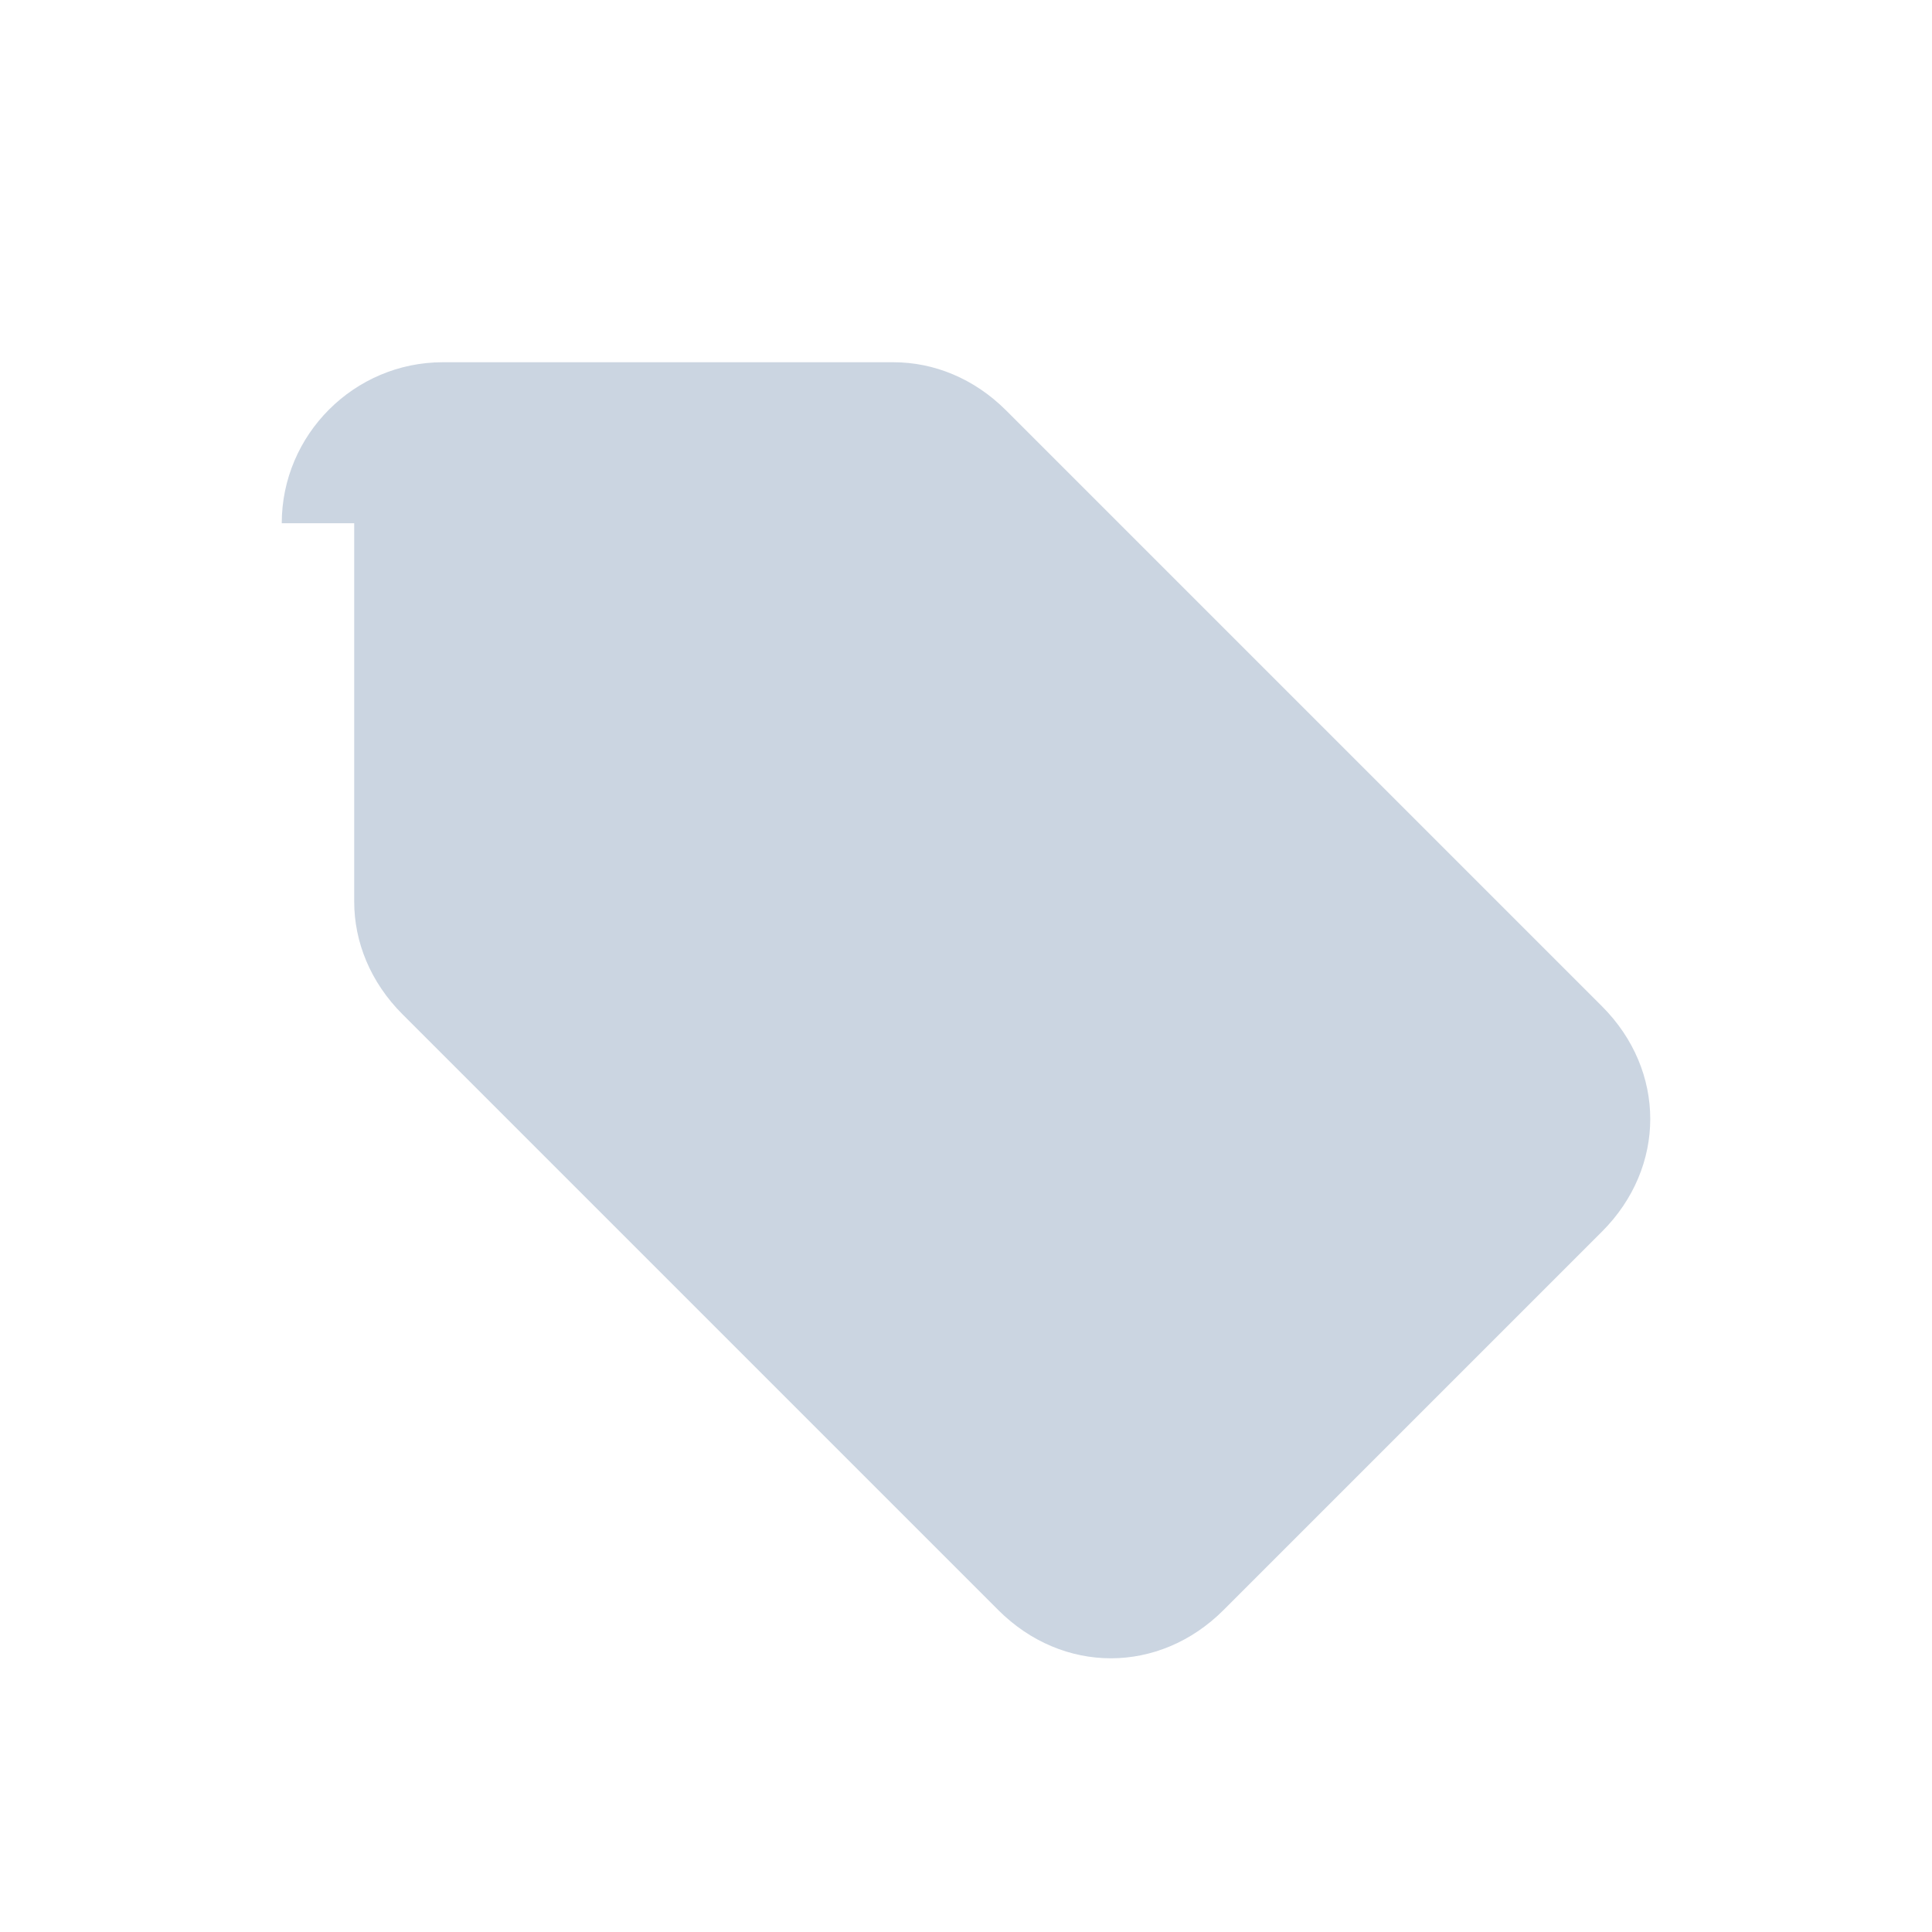
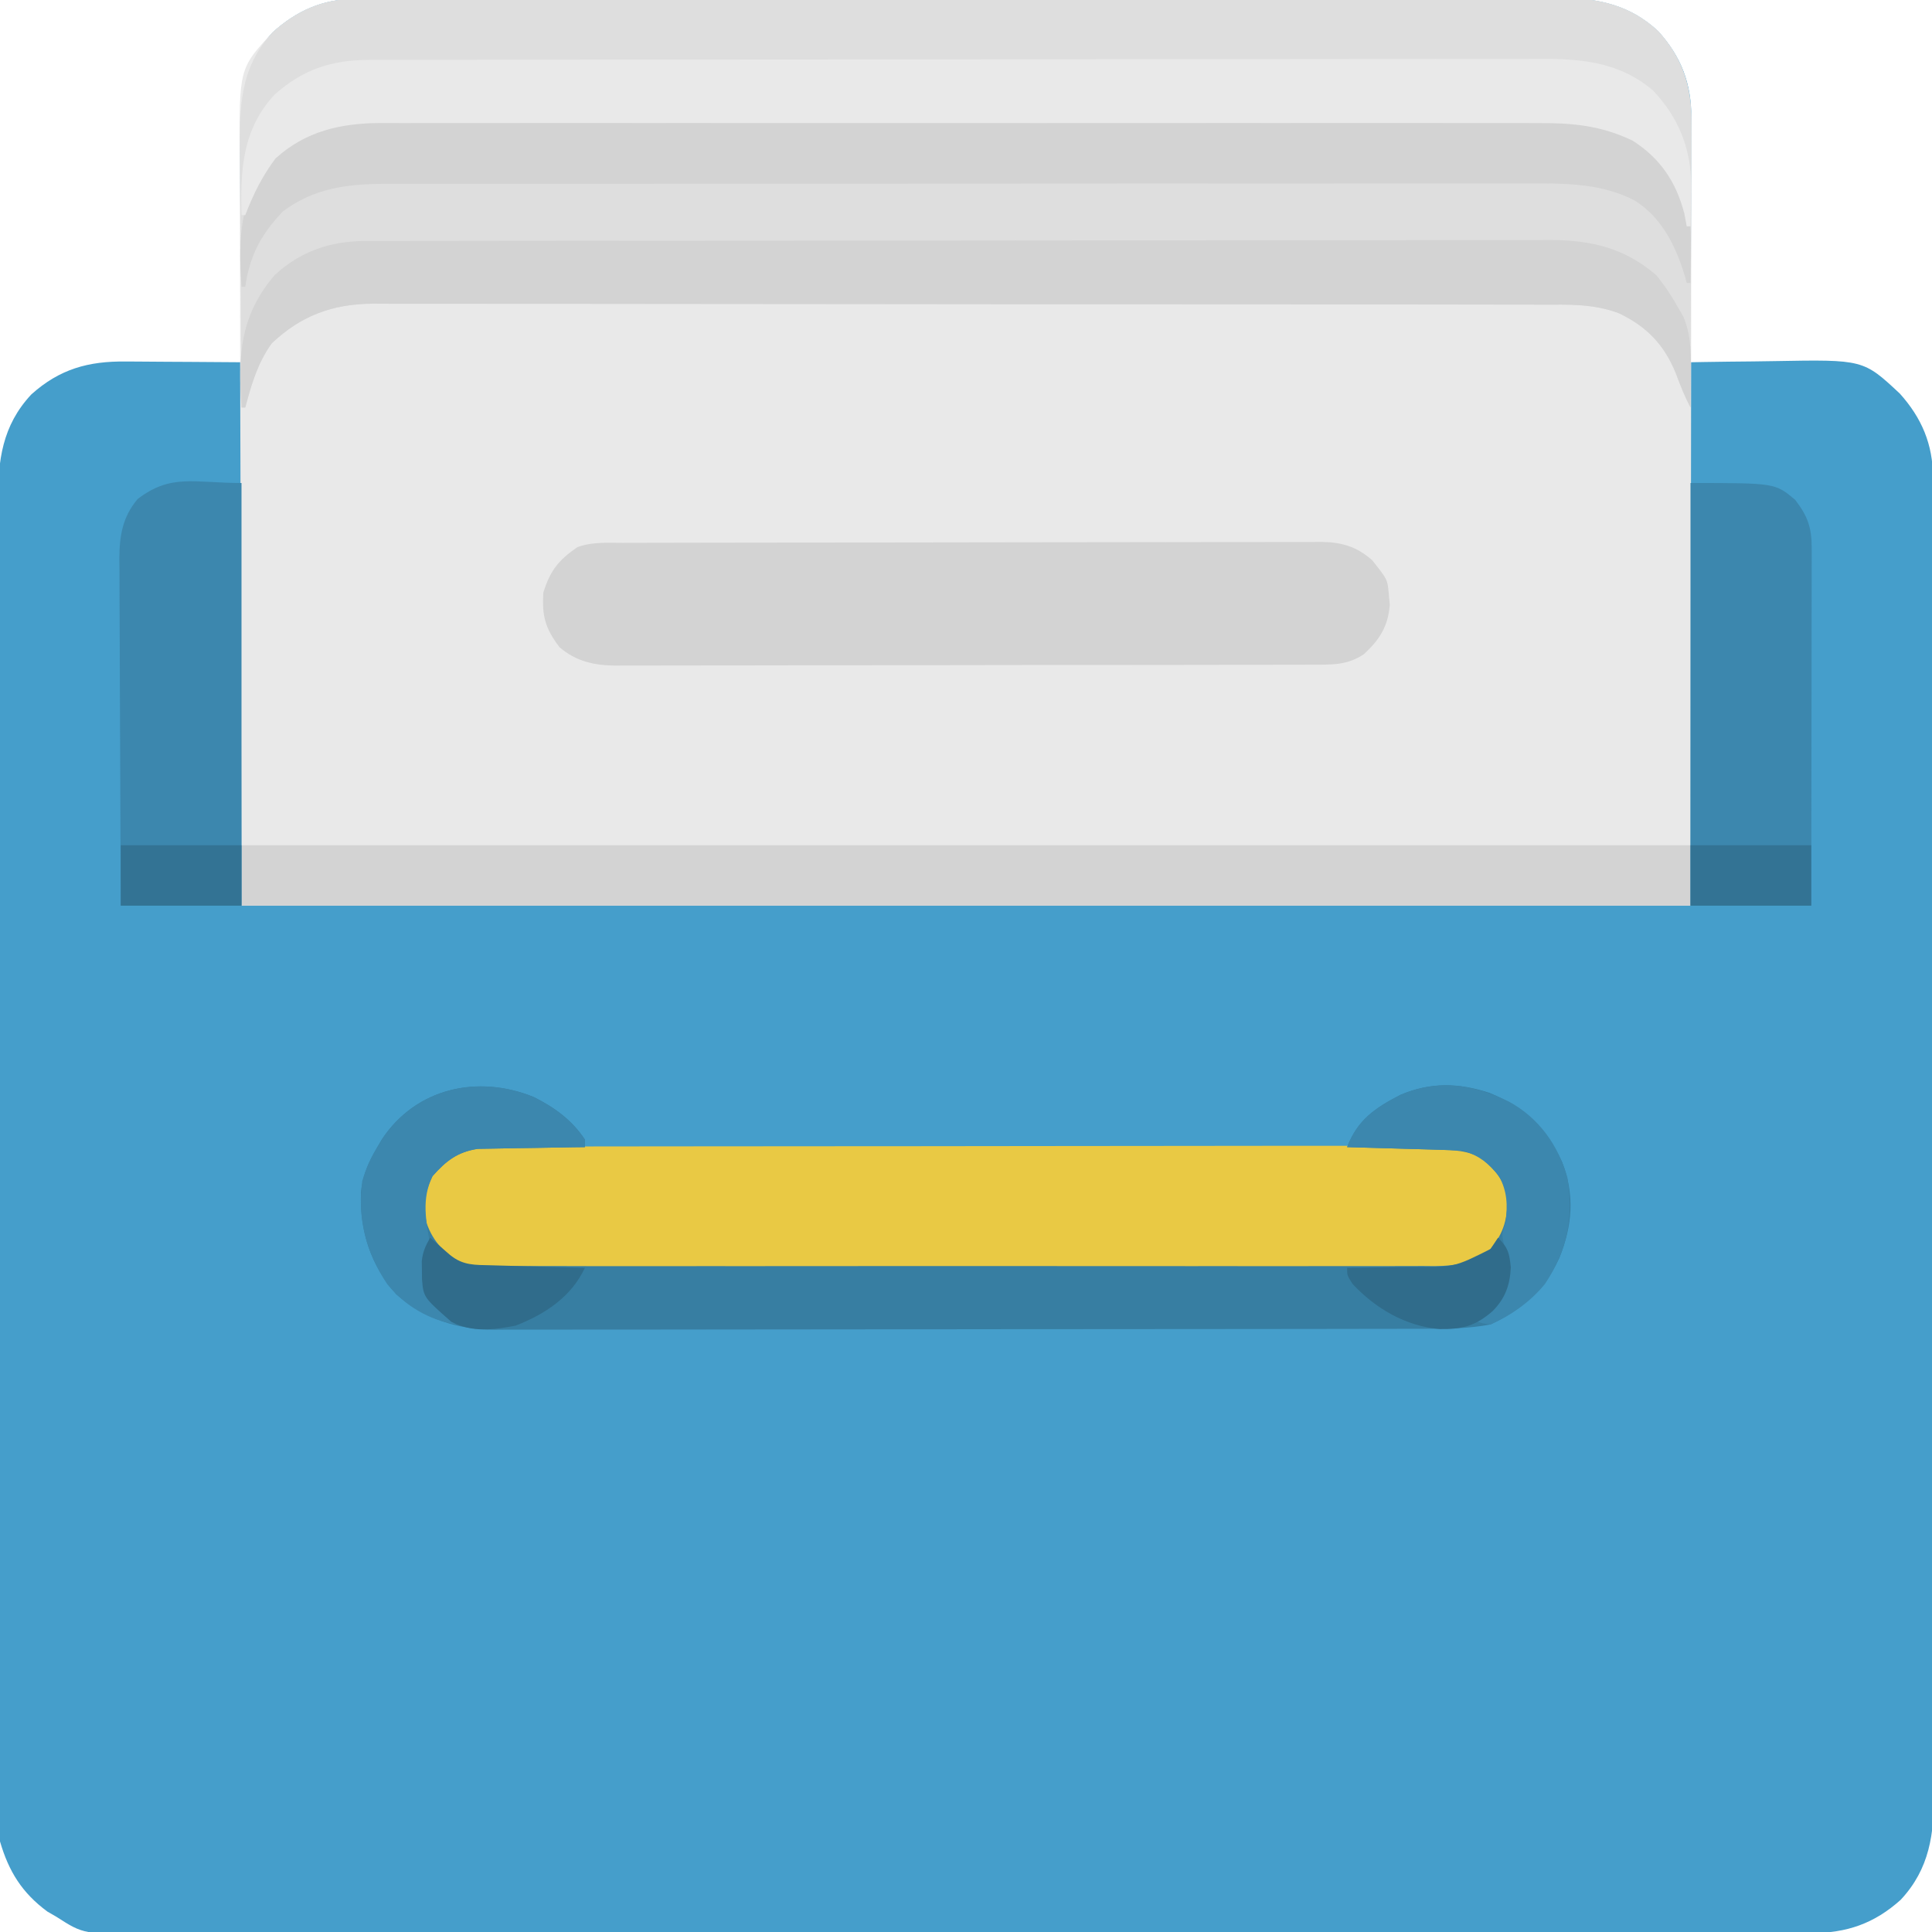
- <svg xmlns="http://www.w3.org/2000/svg" viewBox="0 0 24 24" fill="#cbd5e1">
-   <path d="M3.5 6.5c0-1.1.9-2 2-2h5.6c.5 0 1 .2 1.4.6l7.4 7.4c.8.8.8 2 0 2.8l-4.7 4.7c-.8.8-2 .8-2.8 0l-7.4-7.4c-.4-.4-.6-.9-.6-1.4V6.5zm5 1.5c0 .83-.67 1.5-1.5 1.5S5.5 8.83 5.5 8 6.17 6.5 7 6.5 8.5 7.17 8.5 8z" />
+ <svg xmlns="http://www.w3.org/2000/svg" version="1.1" width="512" height="512">
+   <path d="M0 0 C1.176 -0.006 2.352 -0.013 3.564 -0.02 C5.489 -0.015 5.489 -0.015 7.452 -0.01 C8.836 -0.014 10.22 -0.018 11.604 -0.024 C15.402 -0.036 19.2 -0.036 22.998 -0.033 C27.097 -0.033 31.195 -0.044 35.293 -0.054 C43.321 -0.07 51.349 -0.076 59.376 -0.077 C65.903 -0.078 72.429 -0.082 78.955 -0.088 C97.463 -0.106 115.97 -0.115 134.477 -0.114 C135.974 -0.113 135.974 -0.113 137.5 -0.113 C138.499 -0.113 139.498 -0.113 140.527 -0.113 C156.712 -0.112 172.897 -0.131 189.082 -0.16 C205.705 -0.188 222.328 -0.202 238.95 -0.2 C248.281 -0.2 257.612 -0.205 266.942 -0.227 C274.887 -0.245 282.832 -0.249 290.777 -0.236 C294.829 -0.229 298.881 -0.229 302.933 -0.246 C306.646 -0.262 310.36 -0.259 314.073 -0.242 C316.044 -0.237 318.015 -0.252 319.985 -0.268 C329.844 -0.192 338.146 1.676 345.511 8.554 C351.601 15.328 354.301 22.428 354.269 31.548 C354.27 32.251 354.27 32.954 354.27 33.679 C354.269 35.984 354.253 38.288 354.238 40.593 C354.234 42.199 354.231 43.805 354.229 45.41 C354.221 49.622 354.202 53.834 354.18 58.046 C354.159 62.349 354.15 66.653 354.14 70.956 C354.118 79.39 354.084 87.824 354.042 96.257 C355.781 96.226 355.781 96.226 357.555 96.194 C361.898 96.121 366.24 96.075 370.583 96.038 C372.455 96.018 374.326 95.99 376.198 95.956 C399.845 95.527 399.845 95.527 409.511 104.554 C415.309 111.003 418.288 118 418.299 126.715 C418.306 128.002 418.312 129.29 418.319 130.617 C418.316 132.039 418.313 133.46 418.31 134.882 C418.313 136.398 418.318 137.914 418.323 139.43 C418.336 143.593 418.335 147.756 418.333 151.919 C418.333 156.41 418.344 160.901 418.353 165.392 C418.37 174.189 418.375 182.987 418.376 191.785 C418.377 198.937 418.381 206.088 418.388 213.24 C418.405 233.518 418.415 253.796 418.413 274.074 C418.413 275.714 418.413 275.714 418.413 277.387 C418.413 278.482 418.413 279.576 418.413 280.704 C418.412 298.441 418.431 316.178 418.459 333.915 C418.488 352.129 418.502 370.342 418.5 388.556 C418.499 398.781 418.505 409.006 418.526 419.231 C418.544 427.937 418.549 436.644 418.535 445.35 C418.529 449.791 418.529 454.231 418.546 458.672 C418.562 462.741 418.559 466.809 418.541 470.878 C418.538 472.346 418.542 473.815 418.553 475.283 C418.631 486.218 417.448 495.479 409.745 503.726 C402.767 510 395.437 512.567 386.083 512.515 C384.901 512.52 384.901 512.52 383.696 512.525 C381.052 512.534 378.409 512.53 375.766 512.525 C373.853 512.528 371.941 512.533 370.028 512.538 C364.769 512.551 359.509 512.55 354.25 512.548 C348.579 512.548 342.908 512.559 337.237 512.568 C326.126 512.585 315.014 512.59 303.903 512.591 C294.872 512.592 285.842 512.596 276.811 512.603 C255.381 512.618 233.951 512.63 212.521 512.629 C211.836 512.629 211.151 512.629 210.445 512.629 C206.971 512.629 203.498 512.628 200.024 512.628 C199.334 512.628 198.645 512.628 197.934 512.628 C196.539 512.628 195.144 512.628 193.749 512.628 C172.044 512.627 150.339 512.642 128.634 512.669 C104.248 512.7 79.862 512.717 55.476 512.715 C42.565 512.714 29.653 512.72 16.741 512.741 C5.749 512.76 -5.244 512.764 -16.236 512.75 C-21.845 512.744 -27.454 512.744 -33.063 512.761 C-38.199 512.777 -43.334 512.774 -48.469 512.756 C-50.326 512.753 -52.184 512.757 -54.041 512.768 C-71.776 512.867 -71.776 512.867 -78.958 508.257 C-79.767 507.788 -80.577 507.319 -81.411 506.835 C-88.11 501.884 -91.634 496.233 -93.958 488.257 C-94.211 485.164 -94.211 485.164 -94.215 481.8 C-94.222 480.512 -94.228 479.224 -94.235 477.898 C-94.232 476.476 -94.229 475.054 -94.225 473.632 C-94.229 472.116 -94.234 470.6 -94.239 469.084 C-94.251 464.921 -94.251 460.759 -94.249 456.596 C-94.248 452.105 -94.259 447.614 -94.269 443.123 C-94.285 434.325 -94.291 425.527 -94.292 416.73 C-94.293 409.578 -94.297 402.426 -94.303 395.274 C-94.321 374.996 -94.33 354.718 -94.329 334.44 C-94.329 333.347 -94.328 332.254 -94.328 331.127 C-94.328 330.033 -94.328 328.938 -94.328 327.811 C-94.327 310.074 -94.346 292.337 -94.375 274.6 C-94.403 256.386 -94.417 238.172 -94.415 219.958 C-94.415 209.733 -94.42 199.508 -94.442 189.283 C-94.46 180.577 -94.464 171.871 -94.451 163.165 C-94.444 158.724 -94.444 154.283 -94.462 149.843 C-94.477 145.774 -94.474 141.705 -94.457 137.636 C-94.454 136.168 -94.458 134.7 -94.469 133.231 C-94.546 122.296 -93.363 113.035 -85.661 104.789 C-78.159 98.044 -70.521 95.941 -60.622 96.062 C-59.303 96.066 -59.303 96.066 -57.957 96.071 C-55.166 96.082 -52.374 96.107 -49.583 96.132 C-47.683 96.142 -45.783 96.151 -43.884 96.16 C-39.242 96.182 -34.6 96.216 -29.958 96.257 C-29.967 95.377 -29.976 94.498 -29.985 93.591 C-30.065 85.265 -30.126 76.939 -30.165 68.612 C-30.186 64.333 -30.214 60.053 -30.26 55.773 C-30.303 51.637 -30.327 47.5 -30.337 43.363 C-30.345 41.792 -30.359 40.22 -30.381 38.649 C-30.531 27.326 -29.761 17.461 -21.661 8.789 C-15.41 3.168 -8.472 0.012 0 0 Z " fill="#459ECB" transform="translate(93.95779,-0.2572689)" />
+   <path d="M0 0 C1.176 -0.006 2.352 -0.013 3.564 -0.02 C5.489 -0.015 5.489 -0.015 7.452 -0.01 C8.836 -0.014 10.22 -0.018 11.604 -0.024 C15.402 -0.036 19.2 -0.036 22.998 -0.033 C27.097 -0.033 31.195 -0.044 35.293 -0.054 C43.321 -0.07 51.349 -0.076 59.376 -0.077 C65.903 -0.078 72.429 -0.082 78.955 -0.088 C97.463 -0.106 115.97 -0.115 134.477 -0.114 C135.974 -0.113 135.974 -0.113 137.5 -0.113 C138.499 -0.113 139.498 -0.113 140.527 -0.113 C156.712 -0.112 172.897 -0.131 189.082 -0.16 C205.705 -0.188 222.328 -0.202 238.95 -0.2 C248.281 -0.2 257.612 -0.205 266.942 -0.227 C274.887 -0.245 282.832 -0.249 290.777 -0.236 C294.829 -0.229 298.881 -0.229 302.933 -0.246 C306.646 -0.262 310.36 -0.259 314.073 -0.242 C316.044 -0.237 318.015 -0.252 319.985 -0.268 C329.844 -0.192 338.146 1.676 345.511 8.554 C352.118 15.902 354.351 23.467 354.283 33.179 C354.285 34.507 354.285 34.507 354.288 35.861 C354.291 38.83 354.28 41.798 354.269 44.767 C354.269 46.93 354.269 49.093 354.27 51.257 C354.27 57.049 354.259 62.842 354.245 68.634 C354.233 74.07 354.233 79.506 354.231 84.942 C354.221 100.839 354.193 116.736 354.167 132.632 C354.126 168.149 354.085 203.665 354.042 240.257 C227.322 240.257 100.602 240.257 -29.958 240.257 C-30.082 187.107 -30.082 187.107 -30.208 132.882 C-30.244 121.697 -30.281 110.511 -30.318 98.986 C-30.336 85.321 -30.336 85.321 -30.34 78.922 C-30.343 74.455 -30.358 69.989 -30.38 65.523 C-30.408 59.821 -30.416 54.12 -30.41 48.418 C-30.411 46.329 -30.419 44.239 -30.435 42.15 C-30.603 18.363 -30.603 18.363 -21.661 8.789 C-15.41 3.168 -8.472 0.012 0 0 Z " fill="#E9E9E9" transform="translate(93.95779,-0.2572689)" />
+   <path d="M0 0 C1.176 -0.006 2.352 -0.013 3.564 -0.02 C5.489 -0.015 5.489 -0.015 7.452 -0.01 C8.836 -0.014 10.22 -0.018 11.604 -0.024 C15.402 -0.036 19.2 -0.036 22.998 -0.033 C27.097 -0.033 31.195 -0.044 35.293 -0.054 C43.321 -0.07 51.349 -0.076 59.376 -0.077 C65.903 -0.078 72.429 -0.082 78.955 -0.088 C97.463 -0.106 115.97 -0.115 134.477 -0.114 C135.974 -0.113 135.974 -0.113 137.5 -0.113 C138.499 -0.113 139.498 -0.113 140.527 -0.113 C156.712 -0.112 172.897 -0.131 189.082 -0.16 C205.705 -0.188 222.328 -0.202 238.95 -0.2 C248.281 -0.2 257.612 -0.205 266.942 -0.227 C274.887 -0.245 282.832 -0.249 290.777 -0.236 C294.829 -0.229 298.881 -0.229 302.933 -0.246 C306.646 -0.262 310.36 -0.259 314.073 -0.242 C316.044 -0.237 318.015 -0.252 319.985 -0.268 C329.844 -0.192 338.146 1.676 345.511 8.554 C351.93 15.694 354.359 23.094 354.269 32.649 C354.27 33.47 354.27 34.29 354.27 35.135 C354.269 37.829 354.253 40.524 354.238 43.218 C354.234 45.093 354.231 46.968 354.229 48.842 C354.221 53.764 354.202 58.686 354.18 63.608 C354.159 68.636 354.15 73.663 354.14 78.691 C354.118 88.546 354.084 98.402 354.042 108.257 C352.558 105.346 351.353 102.452 350.23 99.382 C347.151 91.703 342.56 86.847 335.042 83.257 C328.318 80.736 321.735 80.972 314.619 80.99 C313.246 80.986 311.873 80.982 310.499 80.976 C306.736 80.964 302.972 80.964 299.209 80.967 C295.146 80.967 291.083 80.956 287.02 80.946 C279.065 80.93 271.109 80.924 263.153 80.923 C256.686 80.922 250.219 80.918 243.752 80.912 C225.411 80.894 207.071 80.885 188.731 80.886 C187.248 80.887 187.248 80.887 185.736 80.887 C184.746 80.887 183.756 80.887 182.737 80.887 C166.697 80.888 150.657 80.869 134.616 80.84 C118.142 80.812 101.667 80.798 85.192 80.8 C75.945 80.8 66.697 80.795 57.45 80.773 C49.578 80.755 41.705 80.751 33.833 80.764 C29.817 80.771 25.802 80.771 21.787 80.754 C18.108 80.738 14.429 80.741 10.75 80.758 C8.796 80.763 6.841 80.748 4.887 80.732 C-5.818 80.816 -14.105 83.85 -21.958 91.257 C-25.694 96.509 -27.313 102.064 -28.958 108.257 C-29.288 108.257 -29.618 108.257 -29.958 108.257 C-30.051 97.478 -30.122 86.698 -30.165 75.919 C-30.186 70.912 -30.214 65.906 -30.26 60.9 C-30.303 56.063 -30.327 51.227 -30.337 46.389 C-30.345 44.55 -30.359 42.71 -30.381 40.871 C-30.518 28.735 -30.426 18.174 -21.661 8.789 C-15.41 3.168 -8.472 0.012 0 0 Z " fill="#DEDEDE" transform="translate(93.95779,-0.2572689)" />
+   <path d="M0 0 C1.385 -0.006 1.385 -0.006 2.798 -0.012 C4.33 -0.01 4.33 -0.01 5.893 -0.009 C7.512 -0.013 7.512 -0.013 9.164 -0.018 C12.806 -0.027 16.448 -0.028 20.09 -0.03 C22.691 -0.034 25.293 -0.039 27.894 -0.045 C34.979 -0.058 42.064 -0.064 49.148 -0.069 C53.571 -0.072 57.994 -0.076 62.416 -0.08 C74.658 -0.092 86.899 -0.103 99.141 -0.106 C99.924 -0.106 100.708 -0.107 101.516 -0.107 C102.302 -0.107 103.087 -0.107 103.897 -0.107 C105.489 -0.108 107.081 -0.108 108.674 -0.109 C109.463 -0.109 110.253 -0.109 111.067 -0.109 C123.863 -0.113 136.66 -0.131 149.456 -0.154 C162.589 -0.178 175.722 -0.19 188.855 -0.192 C196.231 -0.192 203.606 -0.198 210.982 -0.216 C217.919 -0.233 224.856 -0.235 231.794 -0.226 C234.342 -0.225 236.891 -0.23 239.439 -0.24 C242.914 -0.252 246.389 -0.247 249.864 -0.236 C250.876 -0.244 251.888 -0.252 252.931 -0.26 C258.996 -0.218 263.639 0.337 268.277 4.667 C272.418 10.083 273.431 13.36 272.632 20.131 C270.9 24.97 267.884 28.297 263.632 31.131 C260.807 32.073 259.072 32.261 256.147 32.271 C255.223 32.277 254.298 32.283 253.346 32.288 C251.821 32.29 251.821 32.29 250.265 32.292 C249.186 32.297 248.107 32.302 246.995 32.307 C243.361 32.323 239.726 32.332 236.092 32.34 C233.494 32.35 230.896 32.36 228.297 32.37 C220.487 32.399 212.676 32.418 204.866 32.435 C202.66 32.44 200.454 32.445 198.248 32.45 C184.547 32.481 170.846 32.508 157.145 32.524 C153.972 32.528 150.798 32.532 147.625 32.536 C146.442 32.538 146.442 32.538 145.235 32.54 C132.459 32.557 119.684 32.598 106.908 32.648 C93.791 32.7 80.674 32.729 67.556 32.737 C60.192 32.741 52.828 32.756 45.463 32.796 C38.535 32.834 31.607 32.842 24.678 32.828 C22.136 32.828 19.593 32.839 17.05 32.86 C13.577 32.888 10.107 32.878 6.634 32.86 C5.629 32.876 4.623 32.893 3.587 32.911 C-3.328 32.818 -7.459 31.05 -12.368 26.131 C-15.701 21.445 -16.272 16.728 -15.368 11.131 C-12.106 4.728 -7.344 0.011 0 0 Z " fill="#E9C944" transform="translate(127.3679,303.8686)" />
+   <path d="M0 0 C5.5 2.75 10.13 6.106 13.547 11.273 C13.547 11.933 13.547 12.593 13.547 13.273 C12.609 13.283 11.671 13.292 10.705 13.302 C7.204 13.346 3.705 13.408 0.205 13.481 C-1.306 13.509 -2.817 13.53 -4.329 13.544 C-6.509 13.566 -8.687 13.613 -10.867 13.664 C-12.176 13.685 -13.486 13.706 -14.834 13.728 C-20.222 14.54 -23.276 16.942 -26.828 20.961 C-28.94 25.265 -29.257 28.567 -28.453 33.273 C-26.59 38.611 -23.418 41.69 -18.453 44.273 C-14.872 44.848 -11.339 44.813 -7.718 44.781 C-6.636 44.788 -5.554 44.794 -4.438 44.8 C-0.811 44.816 2.816 44.804 6.443 44.791 C9.043 44.796 11.644 44.804 14.244 44.812 C20.574 44.83 26.904 44.826 33.235 44.815 C38.38 44.806 43.526 44.804 48.672 44.809 C49.404 44.809 50.137 44.81 50.892 44.811 C52.38 44.812 53.869 44.813 55.357 44.814 C69.312 44.826 83.266 44.813 97.221 44.791 C109.19 44.773 121.159 44.776 133.128 44.795 C147.032 44.816 160.935 44.825 174.839 44.812 C176.322 44.811 177.805 44.81 179.288 44.809 C180.018 44.808 180.748 44.807 181.499 44.807 C186.637 44.803 191.775 44.809 196.913 44.819 C203.832 44.831 210.75 44.822 217.668 44.799 C220.209 44.794 222.749 44.795 225.289 44.804 C228.754 44.815 232.219 44.801 235.685 44.781 C237.195 44.795 237.195 44.795 238.735 44.808 C244.873 44.74 248.55 43.916 253.547 40.273 C257.111 36.003 258.202 31.964 257.938 26.418 C257.145 22.066 254.72 19.304 251.484 16.461 C247.547 14.047 243.995 14.086 239.473 13.957 C238.789 13.936 238.105 13.915 237.4 13.894 C235.22 13.829 233.04 13.77 230.859 13.711 C229.38 13.668 227.9 13.624 226.42 13.58 C222.796 13.473 219.171 13.372 215.547 13.273 C218.294 6.081 222.953 2.868 229.734 -0.602 C237.712 -3.974 245.126 -3.776 253.297 -1.102 C262.708 2.798 268.176 8.028 272.547 17.273 C275.916 26.005 275.232 34.105 271.793 42.637 C267.834 51.015 261.977 56.327 253.547 60.273 C247.6 61.413 241.746 61.419 235.705 61.414 C234.623 61.417 233.542 61.42 232.427 61.423 C228.808 61.432 225.188 61.433 221.569 61.435 C218.972 61.439 216.374 61.444 213.777 61.45 C206.726 61.463 199.674 61.469 192.622 61.474 C188.217 61.476 183.811 61.481 179.405 61.485 C167.198 61.497 154.99 61.508 142.783 61.511 C142.003 61.511 141.222 61.511 140.418 61.512 C139.636 61.512 138.854 61.512 138.048 61.512 C136.463 61.513 134.878 61.513 133.293 61.514 C132.114 61.514 132.114 61.514 130.911 61.514 C118.168 61.518 105.426 61.536 92.684 61.559 C79.59 61.583 66.496 61.595 53.403 61.596 C46.056 61.597 38.709 61.603 31.361 61.621 C24.452 61.638 17.543 61.64 10.633 61.631 C8.099 61.63 5.564 61.635 3.03 61.645 C-0.433 61.657 -3.895 61.651 -7.358 61.641 C-8.358 61.649 -9.358 61.657 -10.388 61.665 C-20.346 61.595 -28.845 58.85 -36.453 52.273 C-43.322 44.327 -46.105 35.616 -45.801 25.195 C-45.261 20.658 -43.784 17.171 -41.453 13.273 C-41.041 12.573 -40.628 11.874 -40.203 11.152 C-31.113 -2.508 -14.684 -5.984 0 0 Z " fill="#377EA2" transform="translate(141.4531,290.7266)" />
+   <path d="M0 0 C0.812 -0.003 1.624 -0.006 2.46 -0.009 C5.184 -0.018 7.907 -0.019 10.631 -0.021 C12.582 -0.025 14.534 -0.03 16.485 -0.036 C21.789 -0.049 27.093 -0.055 32.396 -0.06 C35.709 -0.063 39.022 -0.067 42.335 -0.071 C52.697 -0.085 63.06 -0.095 73.423 -0.098 C85.389 -0.103 97.356 -0.12 109.322 -0.149 C118.57 -0.171 127.817 -0.181 137.065 -0.182 C142.59 -0.184 148.114 -0.189 153.638 -0.207 C158.834 -0.224 164.03 -0.226 169.225 -0.217 C171.132 -0.216 173.039 -0.221 174.945 -0.231 C177.549 -0.243 180.152 -0.237 182.755 -0.227 C183.509 -0.235 184.263 -0.243 185.04 -0.251 C190.459 -0.201 194.561 0.964 198.649 4.605 C202.692 9.703 202.692 9.703 203.005 13.14 C203.108 14.234 203.211 15.327 203.317 16.453 C202.83 22.197 200.63 25.634 196.442 29.515 C192.096 32.413 188.173 32.287 183.136 32.281 C182.326 32.284 181.516 32.287 180.681 32.29 C177.956 32.299 175.232 32.3 172.507 32.302 C170.558 32.306 168.608 32.311 166.659 32.317 C161.355 32.33 156.051 32.336 150.747 32.341 C147.434 32.344 144.121 32.348 140.808 32.352 C130.445 32.366 120.082 32.375 109.719 32.379 C97.752 32.384 85.786 32.401 73.819 32.43 C64.572 32.452 55.326 32.462 46.079 32.463 C40.555 32.464 35.031 32.47 29.507 32.488 C24.31 32.505 19.113 32.507 13.915 32.498 C12.009 32.497 10.103 32.502 8.196 32.512 C5.591 32.524 2.986 32.518 0.381 32.508 C-0.371 32.516 -1.123 32.524 -1.897 32.532 C-7.549 32.48 -12.369 31.402 -16.738 27.64 C-20.504 22.653 -21.411 19.38 -20.995 13.14 C-19.177 7.28 -16.904 4.546 -11.995 1.14 C-8.138 -0.283 -4.056 -0.005 0 0 Z " fill="#D3D3D3" transform="translate(164.9955,143.8596)" />
+   <path d="M0 0 C1.154 -0.004 2.308 -0.008 3.497 -0.012 C5.392 -0.01 5.392 -0.01 7.325 -0.009 C8.684 -0.012 10.043 -0.015 11.402 -0.018 C15.136 -0.026 18.87 -0.028 22.604 -0.029 C26.631 -0.03 30.659 -0.038 34.686 -0.045 C43.492 -0.058 52.298 -0.064 61.103 -0.069 C66.602 -0.072 72.101 -0.076 77.6 -0.08 C92.827 -0.092 108.054 -0.103 123.28 -0.106 C124.255 -0.106 125.229 -0.107 126.233 -0.107 C127.21 -0.107 128.187 -0.107 129.193 -0.107 C131.172 -0.108 133.151 -0.108 135.13 -0.109 C136.112 -0.109 137.094 -0.109 138.105 -0.109 C154.013 -0.113 169.921 -0.131 185.828 -0.154 C202.163 -0.178 218.497 -0.19 234.832 -0.192 C244.002 -0.192 253.172 -0.198 262.343 -0.216 C270.151 -0.232 277.96 -0.237 285.768 -0.229 C289.751 -0.225 293.734 -0.226 297.717 -0.24 C301.366 -0.252 305.015 -0.251 308.665 -0.239 C310.603 -0.236 312.542 -0.248 314.481 -0.26 C325.184 -0.2 334.041 1.967 342.256 9.131 C344.567 11.975 346.481 14.93 348.256 18.131 C348.618 18.758 348.981 19.384 349.354 20.03 C351.547 25.137 351.388 30.541 351.319 36.006 C351.314 36.695 351.31 37.383 351.305 38.092 C351.293 39.772 351.275 41.452 351.256 43.131 C350.926 43.131 350.596 43.131 350.256 43.131 C350.109 42.586 349.962 42.041 349.811 41.479 C347.448 33.534 343.668 25.687 336.366 21.213 C327.905 16.875 318.836 16.702 309.535 16.757 C308.178 16.754 306.822 16.75 305.465 16.745 C301.765 16.735 298.066 16.743 294.367 16.754 C290.366 16.763 286.365 16.754 282.365 16.748 C274.539 16.739 266.714 16.745 258.889 16.757 C249.771 16.771 240.654 16.769 231.536 16.767 C215.267 16.764 198.998 16.776 182.729 16.795 C166.95 16.814 151.171 16.821 135.392 16.816 C118.196 16.81 101 16.81 83.804 16.821 C81.97 16.822 80.136 16.824 78.303 16.825 C77.4 16.825 76.498 16.826 75.568 16.827 C69.216 16.831 62.863 16.83 56.51 16.828 C48.769 16.826 41.027 16.831 33.286 16.846 C29.338 16.853 25.389 16.857 21.441 16.853 C17.825 16.849 14.208 16.854 10.592 16.866 C8.669 16.871 6.746 16.865 4.822 16.859 C-5.043 16.909 -13.629 18.096 -21.744 24.131 C-27.489 30.15 -30.591 35.869 -31.744 44.131 C-32.074 44.131 -32.404 44.131 -32.744 44.131 C-33.66 30.489 -33.233 19.947 -24.002 9.081 C-17.185 2.751 -9.187 0.012 0 0 Z " fill="#D3D3D3" transform="translate(96.74383,31.86857)" />
+   <path d="M0 0 C126.72 0 253.44 0 384 0 C384 5.28 384 10.56 384 16 C257.28 16 130.56 16 0 16 C0 10.72 0 5.44 0 0 Z " fill="#D3D3D3" transform="translate(64,224)" />
+   <path d="M0 0 C1.148 -0.004 2.295 -0.008 3.478 -0.012 C4.729 -0.011 5.98 -0.01 7.27 -0.009 C8.62 -0.012 9.97 -0.015 11.32 -0.018 C15.025 -0.026 18.73 -0.028 22.435 -0.029 C26.433 -0.03 30.431 -0.038 34.429 -0.045 C43.169 -0.058 51.909 -0.064 60.649 -0.069 C66.108 -0.072 71.567 -0.076 77.027 -0.08 C92.148 -0.092 107.269 -0.103 122.39 -0.106 C123.358 -0.106 124.325 -0.107 125.322 -0.107 C126.292 -0.107 127.261 -0.107 128.26 -0.107 C130.225 -0.108 132.19 -0.108 134.155 -0.109 C135.617 -0.109 135.617 -0.109 137.109 -0.109 C152.898 -0.113 168.688 -0.131 184.478 -0.154 C200.698 -0.178 216.917 -0.19 233.136 -0.192 C242.239 -0.192 251.343 -0.198 260.446 -0.216 C268.198 -0.232 275.95 -0.237 283.702 -0.229 C287.655 -0.225 291.608 -0.226 295.56 -0.24 C299.184 -0.252 302.808 -0.251 306.433 -0.239 C308.353 -0.236 310.273 -0.248 312.193 -0.26 C322.667 -0.201 331.998 1.121 340.162 8.042 C347.103 15.266 350.432 23.832 350.346 33.79 C350.329 34.542 350.312 35.294 350.295 36.069 C350.286 36.848 350.277 37.627 350.268 38.43 C350.244 40.331 350.208 42.231 350.17 44.131 C349.84 44.131 349.51 44.131 349.17 44.131 C348.861 42.461 348.861 42.461 348.545 40.756 C346.38 32.337 342.129 26.058 334.807 21.385 C326.354 17.366 318.946 16.701 309.62 16.75 C308.258 16.747 306.895 16.742 305.533 16.736 C301.808 16.724 298.083 16.73 294.358 16.739 C290.333 16.746 286.309 16.736 282.284 16.727 C274.408 16.714 266.531 16.717 258.655 16.726 C252.252 16.732 245.849 16.733 239.446 16.73 C238.534 16.73 237.622 16.729 236.683 16.729 C234.83 16.728 232.977 16.727 231.124 16.726 C213.758 16.717 196.392 16.727 179.026 16.743 C164.133 16.756 149.239 16.754 134.346 16.74 C117.041 16.724 99.736 16.718 82.432 16.727 C80.586 16.728 78.739 16.729 76.893 16.73 C75.985 16.73 75.077 16.731 74.141 16.731 C67.748 16.734 61.354 16.73 54.961 16.723 C47.167 16.714 39.374 16.716 31.58 16.732 C27.605 16.74 23.63 16.743 19.656 16.733 C16.014 16.724 12.372 16.729 8.73 16.745 C6.796 16.75 4.861 16.741 2.927 16.73 C-7.643 16.801 -16.797 18.883 -24.83 26.131 C-28.318 30.783 -30.755 35.718 -32.83 41.131 C-33.16 41.131 -33.49 41.131 -33.83 41.131 C-34.156 29.261 -33.624 18.605 -25.228 9.37 C-17.757 2.597 -10.037 0.013 0 0 Z " fill="#E9E9E9" transform="translate(97.83006,15.86857)" />
+   <path d="M0 0 C1.154 -0.004 2.308 -0.008 3.497 -0.012 C5.392 -0.01 5.392 -0.01 7.325 -0.009 C8.684 -0.012 10.043 -0.015 11.402 -0.018 C15.136 -0.026 18.87 -0.028 22.604 -0.029 C26.631 -0.03 30.659 -0.038 34.686 -0.045 C43.492 -0.058 52.298 -0.064 61.103 -0.069 C66.602 -0.072 72.101 -0.076 77.6 -0.08 C92.827 -0.092 108.054 -0.103 123.28 -0.106 C124.255 -0.106 125.229 -0.107 126.233 -0.107 C127.21 -0.107 128.187 -0.107 129.193 -0.107 C131.172 -0.108 133.151 -0.108 135.13 -0.109 C136.112 -0.109 137.094 -0.109 138.105 -0.109 C154.013 -0.113 169.921 -0.131 185.828 -0.154 C202.163 -0.178 218.497 -0.19 234.832 -0.192 C244.002 -0.192 253.172 -0.198 262.343 -0.216 C270.151 -0.232 277.96 -0.237 285.768 -0.229 C289.751 -0.225 293.734 -0.226 297.717 -0.24 C301.366 -0.252 305.015 -0.251 308.665 -0.239 C310.603 -0.236 312.542 -0.248 314.481 -0.26 C325.184 -0.2 334.041 1.967 342.256 9.131 C344.567 11.975 346.481 14.93 348.256 18.131 C348.618 18.758 348.981 19.384 349.354 20.03 C351.614 25.294 351.385 30.888 351.319 36.506 C351.314 37.242 351.31 37.979 351.305 38.737 C351.293 40.535 351.275 42.333 351.256 44.131 C349.742 41.236 348.566 38.322 347.444 35.256 C344.365 27.577 339.774 22.721 332.256 19.131 C325.532 16.61 318.949 16.847 311.833 16.864 C310.46 16.86 309.087 16.856 307.713 16.85 C303.95 16.838 300.186 16.838 296.423 16.841 C292.36 16.841 288.297 16.83 284.234 16.821 C276.279 16.804 268.323 16.798 260.367 16.797 C253.9 16.796 247.433 16.792 240.966 16.786 C222.625 16.768 204.285 16.759 185.945 16.761 C184.462 16.761 184.462 16.761 182.95 16.761 C181.96 16.761 180.97 16.761 179.951 16.761 C163.911 16.762 147.871 16.743 131.83 16.715 C115.356 16.686 98.881 16.672 82.406 16.674 C73.159 16.674 63.911 16.669 54.664 16.647 C46.791 16.629 38.919 16.625 31.047 16.638 C27.031 16.645 23.016 16.645 19.001 16.628 C15.322 16.612 11.643 16.615 7.964 16.632 C6.01 16.637 4.055 16.622 2.101 16.606 C-8.604 16.69 -16.891 19.725 -24.744 27.131 C-28.48 32.383 -30.099 37.938 -31.744 44.131 C-32.074 44.131 -32.404 44.131 -32.744 44.131 C-33.66 30.489 -33.233 19.947 -24.002 9.081 C-17.185 2.751 -9.187 0.012 0 0 Z " fill="#D3D3D3" transform="translate(96.74383,63.86857)" />
+   <path d="M0 0 C22.432 0 22.432 0 27.742 4.465 C31.089 8.816 32.127 11.839 32.12 17.239 C32.122 18.078 32.123 18.916 32.124 19.78 C32.119 21.147 32.119 21.147 32.114 22.542 C32.114 23.508 32.114 24.474 32.114 25.47 C32.113 28.662 32.105 31.855 32.098 35.047 C32.096 37.261 32.094 39.475 32.093 41.689 C32.09 47.515 32.08 53.341 32.069 59.167 C32.058 65.113 32.054 71.058 32.049 77.004 C32.038 88.669 32.021 100.335 32 112 C21.44 112 10.88 112 0 112 C0 75.04 0 38.08 0 0 Z " fill="#3C87AE" transform="translate(448,128)" />
+   <path d="M0 0 C0 36.96 0 73.92 0 112 C-10.56 112 -21.12 112 -32 112 C-32.068 99.213 -32.123 86.426 -32.155 73.639 C-32.171 67.701 -32.192 61.763 -32.226 55.825 C-32.259 50.094 -32.277 44.362 -32.285 38.63 C-32.29 36.445 -32.301 34.26 -32.317 32.075 C-32.339 29.01 -32.342 25.947 -32.341 22.883 C-32.351 21.982 -32.362 21.081 -32.373 20.154 C-32.344 14.081 -31.582 9.071 -27.535 4.258 C-18.708 -2.532 -12.622 0 0 0 Z " fill="#3C87AE" transform="translate(64,128)" />
+   <path d="M0 0 C5.5 2.75 10.13 6.106 13.547 11.273 C13.547 11.933 13.547 12.593 13.547 13.273 C12.609 13.283 11.671 13.292 10.705 13.302 C7.204 13.346 3.705 13.408 0.205 13.481 C-1.306 13.509 -2.817 13.53 -4.329 13.544 C-6.509 13.566 -8.687 13.613 -10.867 13.664 C-12.176 13.685 -13.486 13.706 -14.834 13.728 C-20.222 14.54 -23.276 16.942 -26.828 20.961 C-29.806 27.031 -28.559 32.793 -27.453 39.273 C-27.783 39.933 -28.113 40.593 -28.453 41.273 C-29.024 45.956 -28.93 49.37 -26.703 53.586 C-24.719 55.956 -22.718 58.17 -20.453 60.273 C-27.72 59.146 -34.195 55.315 -38.828 49.586 C-44.413 41.224 -46.797 32.281 -45.453 22.273 C-44.528 18.977 -43.207 16.206 -41.453 13.273 C-41.041 12.573 -40.628 11.874 -40.203 11.152 C-31.113 -2.508 -14.684 -5.984 0 0 Z " fill="#3C87AE" transform="translate(141.4531,290.7266)" />
+   <path d="M0 0 C7.892 4.377 12.886 11.401 15.375 20.062 C17.04 30.554 15.437 39.259 9.438 48.25 C5.629 52.954 0.511 56.544 -5 59 C-7.336 58.684 -7.336 58.684 -9 58 C-8.051 57.278 -7.103 56.556 -6.125 55.812 C-3.294 53.422 -1.86 51.699 -1 48 C-0.72 44.286 -0.831 40.843 -1.562 37.188 C-2 35 -2 35 -1 32 C-0.451 27.276 -0.534 23.899 -2.75 19.625 C-5.648 16.244 -7.775 14.408 -12 13 C-14.356 12.848 -16.715 12.751 -19.074 12.684 C-19.758 12.663 -20.442 12.642 -21.146 12.621 C-23.327 12.555 -25.507 12.496 -27.688 12.438 C-29.167 12.394 -30.647 12.351 -32.127 12.307 C-35.751 12.2 -39.376 12.098 -43 12 C-40.252 4.808 -35.594 1.594 -28.812 -1.875 C-18.907 -6.062 -9.476 -4.672 0 0 Z " fill="#3C87AE" transform="translate(400,292)" />
+   <path d="M0 0 C2.651 2.651 3.006 4.063 3.375 7.875 C3.168 12.53 1.915 16.065 -1.43 19.445 C-6.061 23.478 -9.613 24.307 -15.539 24.211 C-24.517 23.441 -32.491 18.766 -38.562 12.25 C-40 10 -40 10 -40 8 C-39.098 7.991 -38.195 7.981 -37.265 7.972 C-33.89 7.927 -30.515 7.866 -27.14 7.792 C-25.684 7.764 -24.229 7.743 -22.773 7.729 C-11.65 7.848 -11.65 7.848 -2 3 C-1.34 2.01 -0.68 1.02 0 0 Z " fill="#306C8B" transform="translate(397,328)" />
+   <path d="M0 0 C0.482 0.422 0.964 0.843 1.461 1.277 C2.093 1.825 2.724 2.373 3.375 2.938 C4.001 3.483 4.628 4.028 5.273 4.59 C8.723 7.407 11.92 7.213 16.195 7.316 C16.903 7.337 17.61 7.358 18.339 7.379 C20.601 7.445 22.863 7.504 25.125 7.562 C26.658 7.606 28.19 7.649 29.723 7.693 C33.482 7.8 37.241 7.902 41 8 C37.364 15.748 30.41 20.285 22.625 23.312 C16.54 24.466 11.279 25.139 5.625 22.312 C-1.768 15.8 -1.768 15.8 -2.168 10.977 C-2.174 10.201 -2.181 9.425 -2.188 8.625 C-2.202 7.854 -2.216 7.083 -2.23 6.289 C-1.978 3.782 -1.252 2.167 0 0 Z " fill="#306C8B" transform="translate(114,328)" />
+   <path d="M0 0 C10.56 0 21.12 0 32 0 C32 5.28 32 10.56 32 16 C21.44 16 10.88 16 0 16 C0 10.72 0 5.44 0 0 Z " fill="#337394" transform="translate(448,224)" />
+   <path d="M0 0 C10.56 0 21.12 0 32 0 C32 5.28 32 10.56 32 16 C21.44 16 10.88 16 0 16 C0 10.72 0 5.44 0 0 Z " fill="#337394" transform="translate(32,224)" />
</svg>
